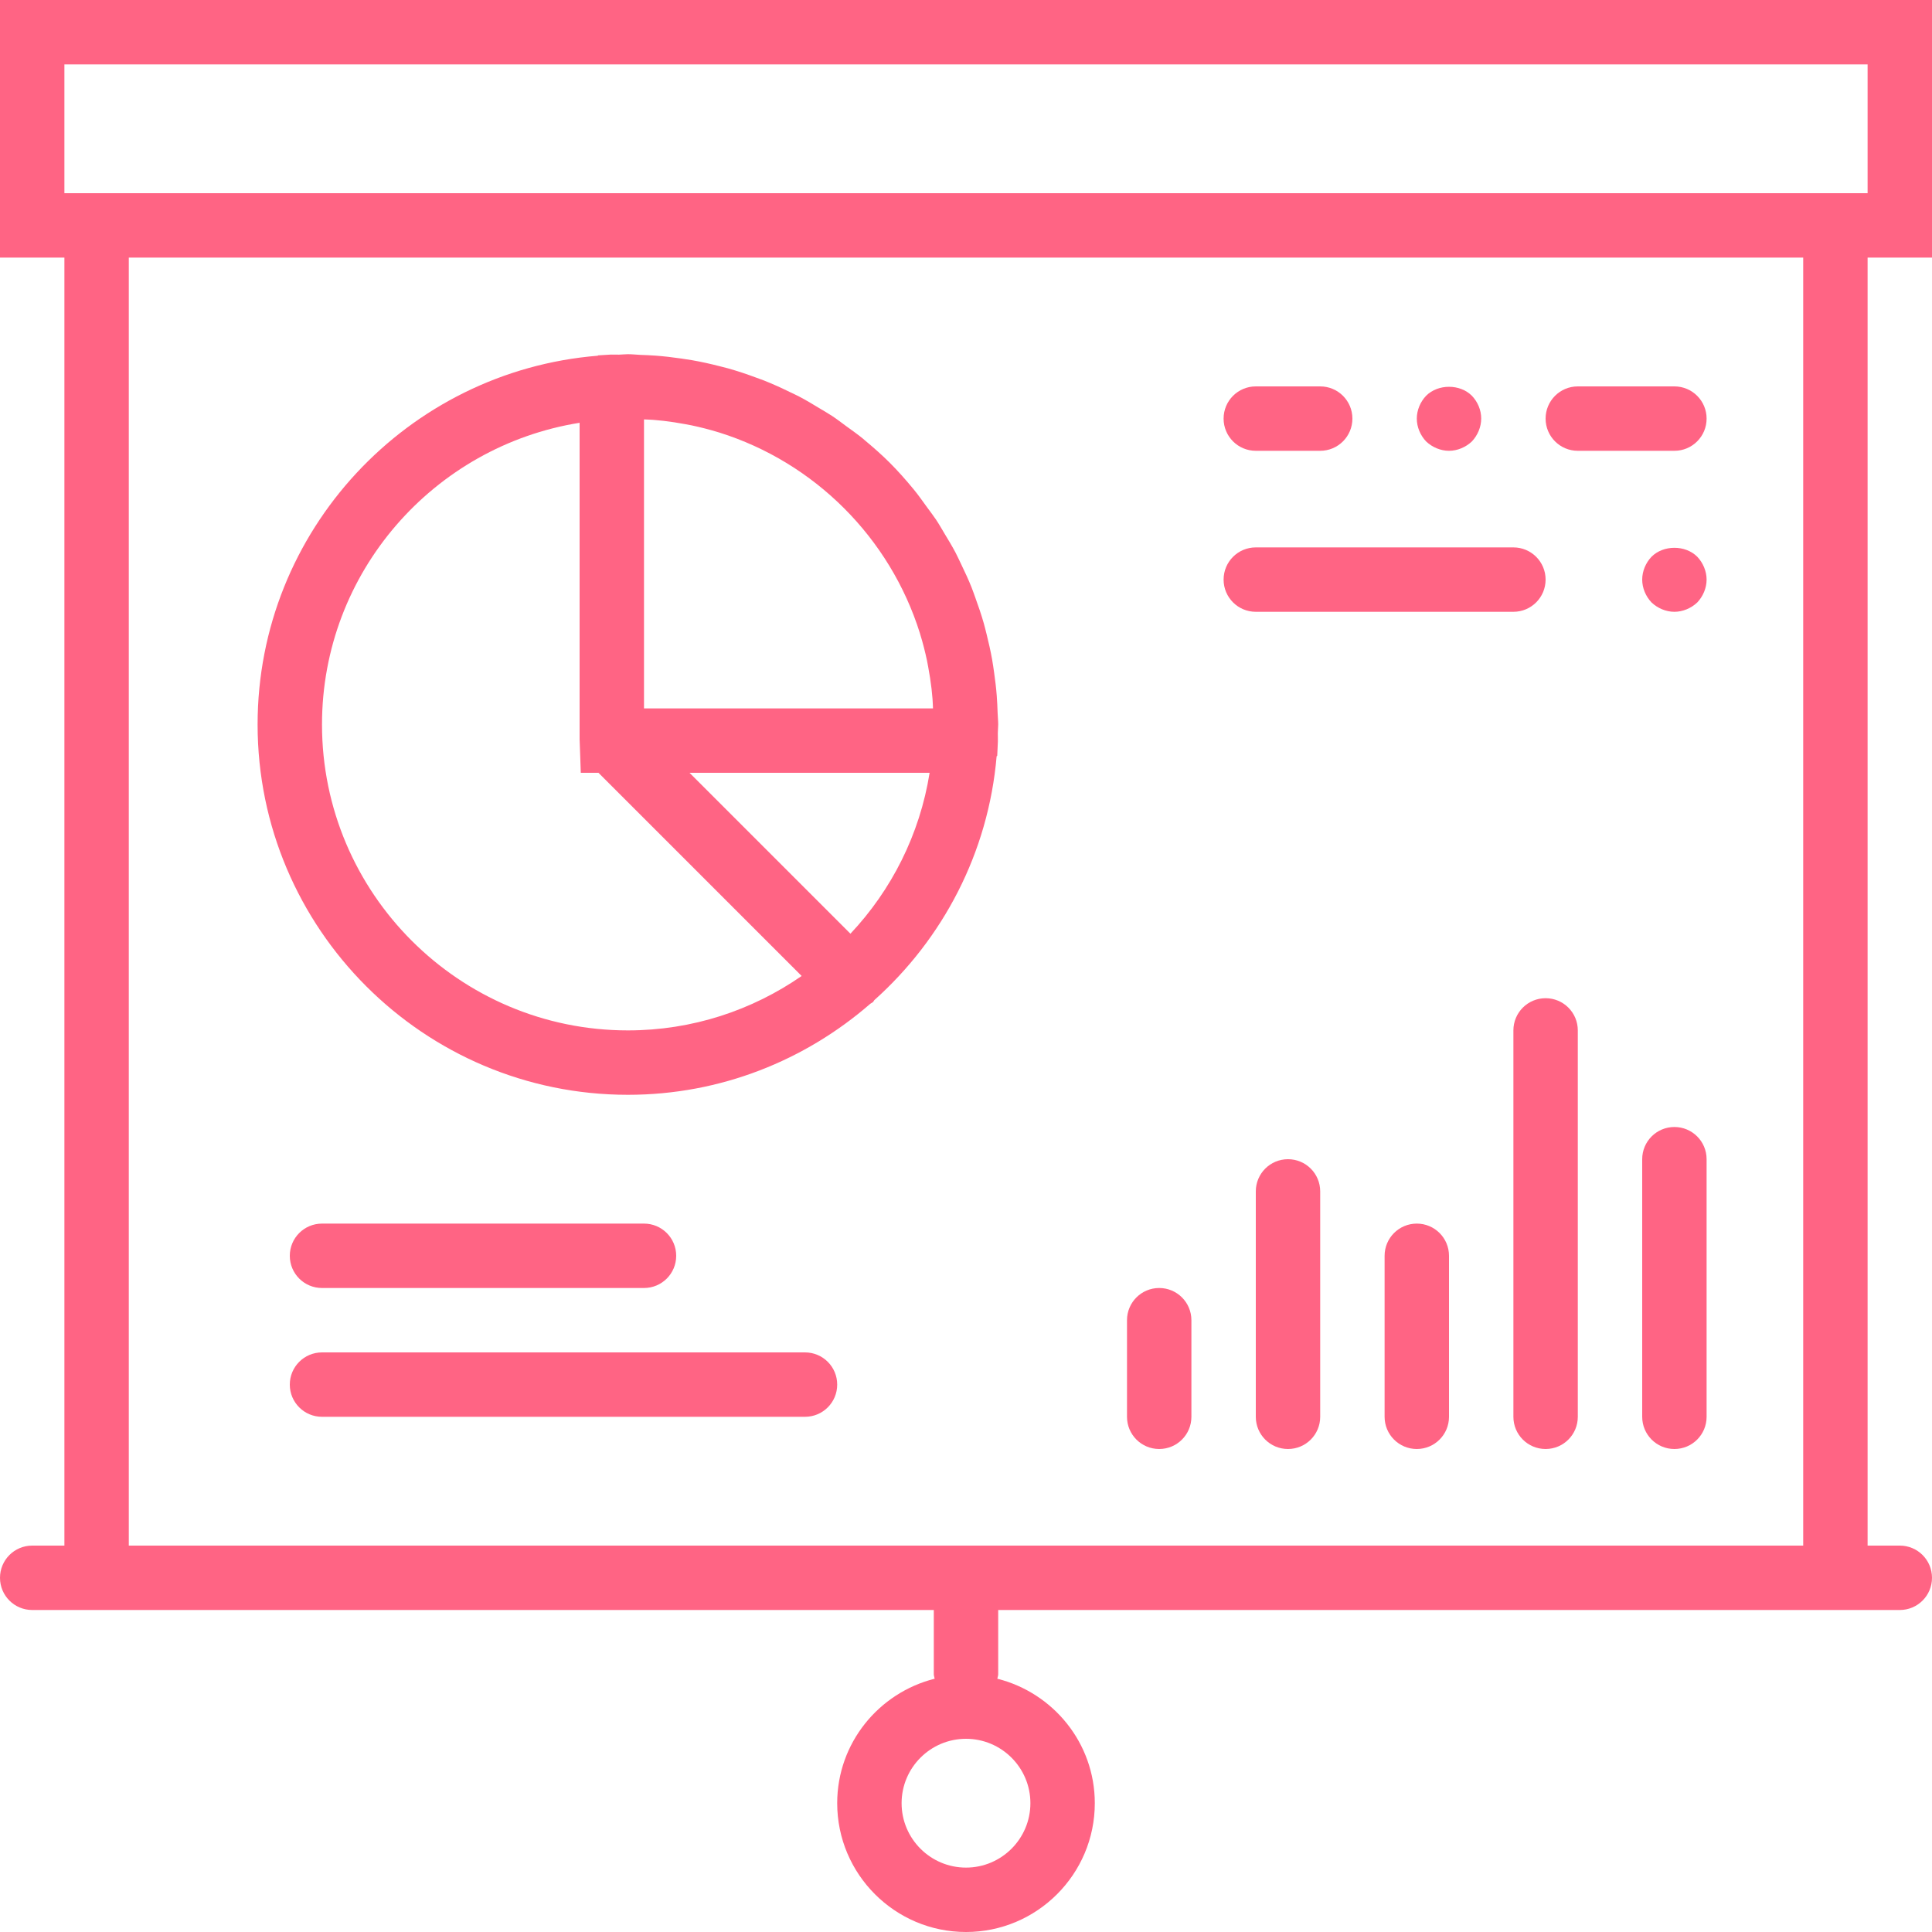
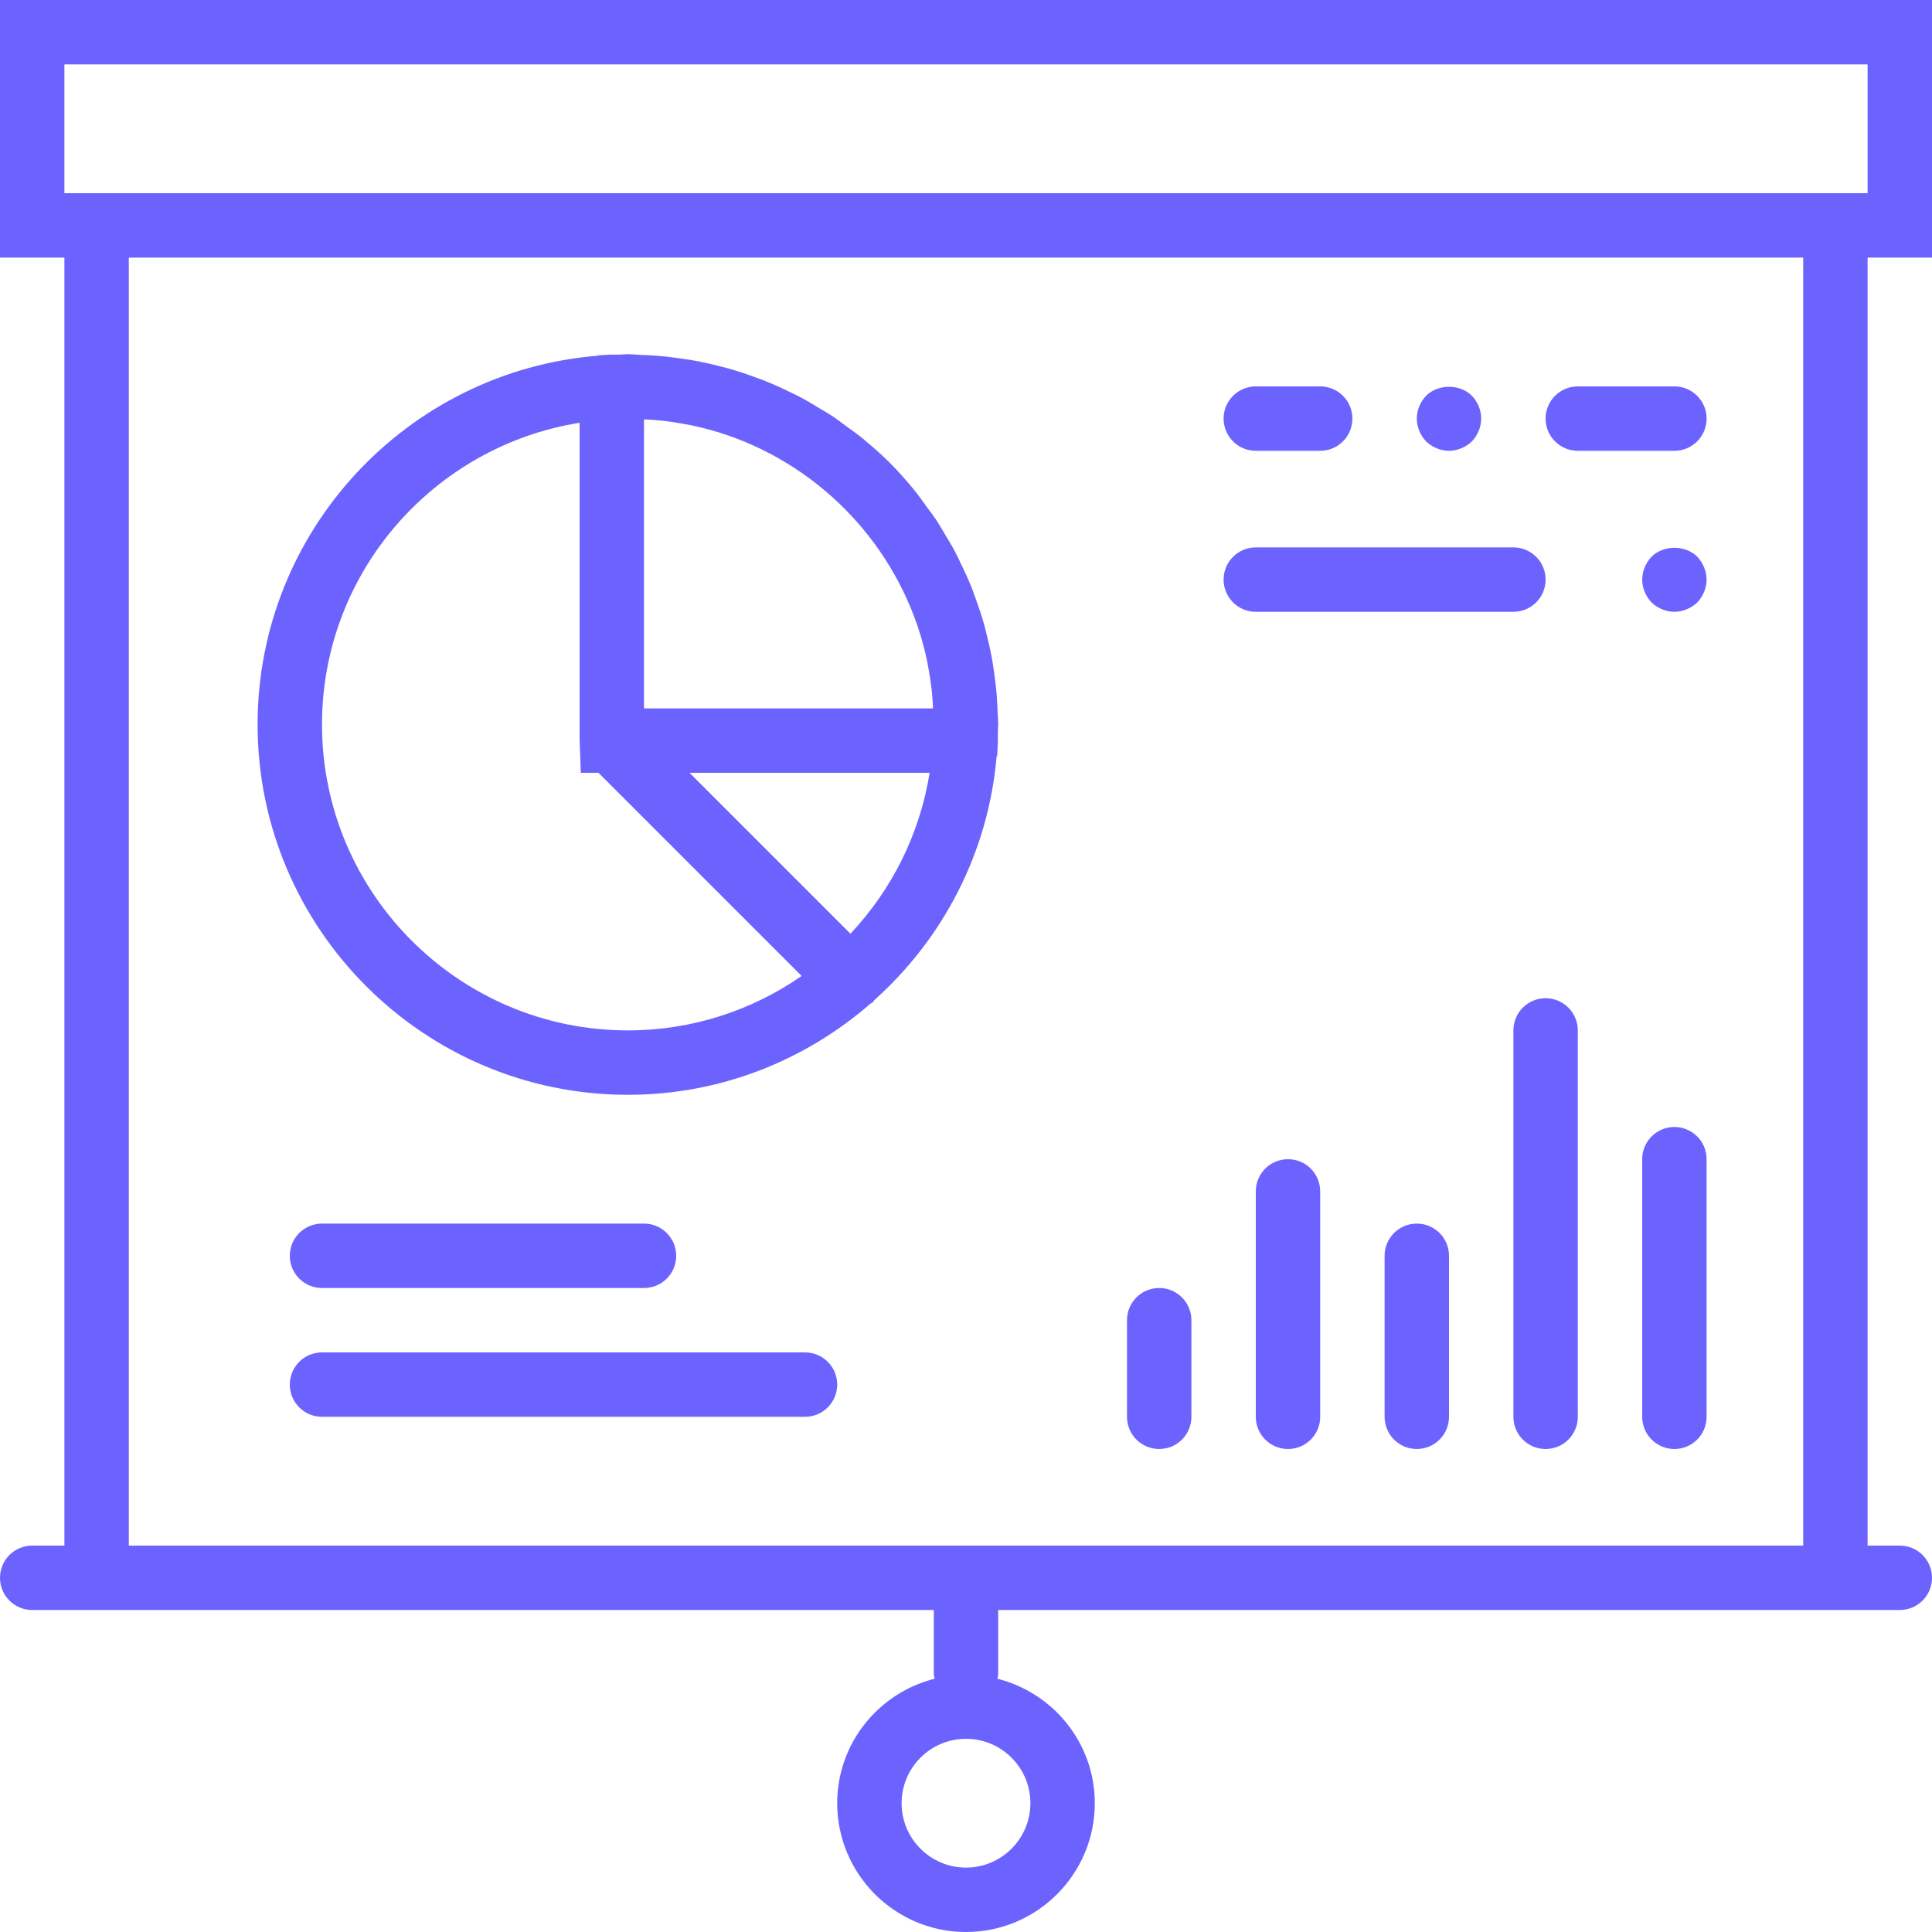
<svg xmlns="http://www.w3.org/2000/svg" version="1.1" id="Capa_1" x="0px" y="0px" viewBox="0 0 60 60" style="enable-background:new 0 0 60 60;" xml:space="preserve" width="512px" height="512px">
-   <g>
-     <path d="M60,8V0H0v8h2v40H1c-0.553,0-1,0.447-1,1s0.447,1,1,1h1h27v2c0,0.047,0.021,0.088,0.027,0.134   C27.292,52.571,26,54.131,26,56c0,2.206,1.794,4,4,4s4-1.794,4-4c0-1.869-1.292-3.429-3.027-3.866C30.979,52.088,31,52.047,31,52   v-2h27h1c0.553,0,1-0.447,1-1s-0.447-1-1-1h-1V8H60z M32,56c0,1.103-0.897,2-2,2s-2-0.897-2-2s0.897-2,2-2S32,54.897,32,56z M2,2   h56v4H2V2z M56,48H4V8h52V48z" fill="#ff6484" />
-     <path d="M36,45c0.553,0,1-0.447,1-1v-3c0-0.553-0.447-1-1-1s-1,0.447-1,1v3C35,44.553,35.447,45,36,45z" fill="#ff6484" />
-     <path d="M40,36c-0.553,0-1,0.447-1,1v7c0,0.553,0.447,1,1,1s1-0.447,1-1v-7C41,36.447,40.553,36,40,36z" fill="#ff6484" />
-     <path d="M44,38c-0.553,0-1,0.447-1,1v5c0,0.553,0.447,1,1,1s1-0.447,1-1v-5C45,38.447,44.553,38,44,38z" fill="#ff6484" />
-     <path d="M48,31c-0.553,0-1,0.447-1,1v12c0,0.553,0.447,1,1,1s1-0.447,1-1V32C49,31.447,48.553,31,48,31z" fill="#ff6484" />
-     <path d="M52,35c-0.553,0-1,0.447-1,1v8c0,0.553,0.447,1,1,1s1-0.447,1-1v-8C53,35.447,52.553,35,52,35z" fill="#ff6484" />
-     <path d="M10,40h10c0.553,0,1-0.447,1-1s-0.447-1-1-1H10c-0.553,0-1,0.447-1,1S9.447,40,10,40z" fill="#ff6484" />
-     <path d="M25,42H10c-0.553,0-1,0.447-1,1s0.447,1,1,1h15c0.553,0,1-0.447,1-1S25.553,42,25,42z" fill="#ff6484" />
-     <path d="M19.5,34c2.879,0,5.508-1.071,7.528-2.827c0.028-0.022,0.062-0.032,0.088-0.058c0.016-0.016,0.021-0.037,0.036-0.054   c2.125-1.901,3.542-4.571,3.799-7.574l0.019-0.016l0.02-0.44c0.004-0.088-0.004-0.174-0.002-0.262C30.988,22.679,31,22.591,31,22.5   c0-0.122-0.015-0.241-0.018-0.362c-0.006-0.177-0.013-0.354-0.027-0.53c-0.018-0.239-0.047-0.474-0.08-0.708   c-0.02-0.142-0.04-0.284-0.065-0.425c-0.047-0.263-0.106-0.521-0.17-0.778c-0.029-0.115-0.056-0.231-0.089-0.345   c-0.076-0.265-0.164-0.525-0.258-0.782c-0.04-0.11-0.078-0.221-0.121-0.33c-0.096-0.241-0.205-0.475-0.317-0.707   c-0.06-0.124-0.116-0.25-0.18-0.372c-0.103-0.195-0.216-0.382-0.33-0.57c-0.091-0.152-0.178-0.306-0.276-0.454   c-0.088-0.131-0.185-0.255-0.278-0.383c-0.138-0.19-0.272-0.382-0.422-0.564c0-0.001-0.001-0.001-0.002-0.002   c-0.233-0.283-0.476-0.558-0.737-0.819c-0.248-0.248-0.511-0.478-0.779-0.701c-0.015-0.013-0.029-0.027-0.045-0.04   c-0.17-0.14-0.35-0.265-0.527-0.394c-0.142-0.104-0.281-0.212-0.428-0.31c-0.13-0.086-0.264-0.161-0.397-0.242   c-0.21-0.128-0.42-0.254-0.638-0.368c-0.096-0.05-0.194-0.094-0.291-0.141c-0.262-0.128-0.527-0.249-0.8-0.357   c-0.076-0.03-0.153-0.056-0.229-0.084c-0.292-0.109-0.587-0.208-0.889-0.293c-0.079-0.022-0.158-0.041-0.238-0.061   c-0.291-0.075-0.585-0.141-0.884-0.193c-0.11-0.019-0.221-0.034-0.332-0.051c-0.261-0.038-0.523-0.069-0.79-0.089   c-0.159-0.012-0.318-0.018-0.477-0.024C19.758,11.015,19.631,11,19.5,11c-0.093,0-0.183,0.012-0.275,0.014   c-0.086,0.002-0.171-0.006-0.256-0.002l-0.395,0.024l-0.01,0.011C12.66,11.527,8,16.475,8,22.5C8,28.841,13.159,34,19.5,34z    M26.411,28.997L21.414,24h7.456C28.564,25.917,27.686,27.643,26.411,28.997z M20.298,13.04c0.104,0.008,0.208,0.018,0.311,0.03   c0.227,0.027,0.451,0.061,0.673,0.103c0.067,0.013,0.134,0.024,0.201,0.038c0.272,0.058,0.541,0.126,0.804,0.207   c0.016,0.005,0.033,0.009,0.049,0.014c2.962,0.928,5.304,3.27,6.232,6.232c0.005,0.016,0.009,0.033,0.014,0.049   c0.081,0.263,0.149,0.531,0.207,0.804c0.014,0.067,0.025,0.134,0.038,0.201c0.042,0.222,0.076,0.446,0.103,0.673   c0.012,0.103,0.021,0.207,0.03,0.311c0.008,0.098,0.01,0.199,0.015,0.298H20v-8.975C20.099,13.031,20.199,13.032,20.298,13.04z    M18,13.13v9.833l0.001,0.031c0,0.005,0.001,0.009,0.001,0.014L18.037,24h0.549l6.31,6.31C23.362,31.373,21.504,32,19.5,32   c-5.238,0-9.5-4.262-9.5-9.5C10,17.773,13.474,13.853,18,13.13z" fill="#ff6484" />
-     <path d="M39,19h8c0.553,0,1-0.447,1-1s-0.447-1-1-1h-8c-0.553,0-1,0.447-1,1S38.447,19,39,19z" fill="#ff6484" />
-     <path d="M51.29,17.29C51.109,17.479,51,17.74,51,18s0.109,0.52,0.29,0.71C51.479,18.89,51.74,19,52,19s0.52-0.11,0.71-0.29   C52.89,18.52,53,18.26,53,18s-0.11-0.521-0.29-0.71C52.34,16.92,51.66,16.92,51.29,17.29z" fill="#ff6484" />
-     <path d="M49,14h3c0.553,0,1-0.447,1-1s-0.447-1-1-1h-3c-0.553,0-1,0.447-1,1S48.447,14,49,14z" fill="#ff6484" />
-     <path d="M39,14h2c0.553,0,1-0.447,1-1s-0.447-1-1-1h-2c-0.553,0-1,0.447-1,1S38.447,14,39,14z" fill="#ff6484" />
-     <path d="M45,14c0.26,0,0.52-0.11,0.71-0.29C45.89,13.52,46,13.26,46,13c0-0.271-0.11-0.521-0.29-0.71c-0.37-0.37-1.05-0.37-1.42,0   C44.109,12.479,44,12.74,44,13s0.109,0.52,0.29,0.71C44.479,13.89,44.74,14,45,14z" fill="#ff6484" />
+   <defs id="defs240" />
+   <g id="g205" style="fill:#6c63ff;fill-opacity:1">
+     <path d="M60,8V0H0v8h2v40H1c-0.553,0-1,0.447-1,1s0.447,1,1,1h1h27v2c0,0.047,0.021,0.088,0.027,0.134   C27.292,52.571,26,54.131,26,56c0,2.206,1.794,4,4,4s4-1.794,4-4c0-1.869-1.292-3.429-3.027-3.866C30.979,52.088,31,52.047,31,52   v-2h27h1c0.553,0,1-0.447,1-1s-0.447-1-1-1h-1V8H60z M32,56c0,1.103-0.897,2-2,2s-2-0.897-2-2s0.897-2,2-2S32,54.897,32,56z M2,2   h56v4H2V2z M56,48H4V8h52V48z" fill="#ff6484" id="path177" style="fill:#6c63ff;fill-opacity:1" />
+     <path d="M36,45c0.553,0,1-0.447,1-1v-3c0-0.553-0.447-1-1-1s-1,0.447-1,1v3C35,44.553,35.447,45,36,45z" fill="#ff6484" id="path179" style="fill:#6c63ff;fill-opacity:1" />
+     <path d="M40,36c-0.553,0-1,0.447-1,1v7c0,0.553,0.447,1,1,1s1-0.447,1-1v-7C41,36.447,40.553,36,40,36z" fill="#ff6484" id="path181" style="fill:#6c63ff;fill-opacity:1" />
+     <path d="M44,38c-0.553,0-1,0.447-1,1v5c0,0.553,0.447,1,1,1s1-0.447,1-1v-5C45,38.447,44.553,38,44,38z" fill="#ff6484" id="path183" style="fill:#6c63ff;fill-opacity:1" />
+     <path d="M48,31c-0.553,0-1,0.447-1,1v12c0,0.553,0.447,1,1,1s1-0.447,1-1V32C49,31.447,48.553,31,48,31z" fill="#ff6484" id="path185" style="fill:#6c63ff;fill-opacity:1" />
+     <path d="M52,35c-0.553,0-1,0.447-1,1v8c0,0.553,0.447,1,1,1s1-0.447,1-1v-8C53,35.447,52.553,35,52,35z" fill="#ff6484" id="path187" style="fill:#6c63ff;fill-opacity:1" />
+     <path d="M10,40h10c0.553,0,1-0.447,1-1s-0.447-1-1-1H10c-0.553,0-1,0.447-1,1S9.447,40,10,40z" fill="#ff6484" id="path189" style="fill:#6c63ff;fill-opacity:1" />
+     <path d="M25,42H10c-0.553,0-1,0.447-1,1s0.447,1,1,1h15c0.553,0,1-0.447,1-1S25.553,42,25,42z" fill="#ff6484" id="path191" style="fill:#6c63ff;fill-opacity:1" />
+     <path d="M19.5,34c2.879,0,5.508-1.071,7.528-2.827c0.028-0.022,0.062-0.032,0.088-0.058c0.016-0.016,0.021-0.037,0.036-0.054   c2.125-1.901,3.542-4.571,3.799-7.574l0.019-0.016l0.02-0.44c0.004-0.088-0.004-0.174-0.002-0.262C30.988,22.679,31,22.591,31,22.5   c0-0.122-0.015-0.241-0.018-0.362c-0.006-0.177-0.013-0.354-0.027-0.53c-0.018-0.239-0.047-0.474-0.08-0.708   c-0.02-0.142-0.04-0.284-0.065-0.425c-0.047-0.263-0.106-0.521-0.17-0.778c-0.029-0.115-0.056-0.231-0.089-0.345   c-0.076-0.265-0.164-0.525-0.258-0.782c-0.04-0.11-0.078-0.221-0.121-0.33c-0.096-0.241-0.205-0.475-0.317-0.707   c-0.06-0.124-0.116-0.25-0.18-0.372c-0.103-0.195-0.216-0.382-0.33-0.57c-0.091-0.152-0.178-0.306-0.276-0.454   c-0.088-0.131-0.185-0.255-0.278-0.383c-0.138-0.19-0.272-0.382-0.422-0.564c0-0.001-0.001-0.001-0.002-0.002   c-0.233-0.283-0.476-0.558-0.737-0.819c-0.248-0.248-0.511-0.478-0.779-0.701c-0.015-0.013-0.029-0.027-0.045-0.04   c-0.17-0.14-0.35-0.265-0.527-0.394c-0.142-0.104-0.281-0.212-0.428-0.31c-0.13-0.086-0.264-0.161-0.397-0.242   c-0.21-0.128-0.42-0.254-0.638-0.368c-0.096-0.05-0.194-0.094-0.291-0.141c-0.262-0.128-0.527-0.249-0.8-0.357   c-0.076-0.03-0.153-0.056-0.229-0.084c-0.292-0.109-0.587-0.208-0.889-0.293c-0.079-0.022-0.158-0.041-0.238-0.061   c-0.291-0.075-0.585-0.141-0.884-0.193c-0.11-0.019-0.221-0.034-0.332-0.051c-0.261-0.038-0.523-0.069-0.79-0.089   c-0.159-0.012-0.318-0.018-0.477-0.024C19.758,11.015,19.631,11,19.5,11c-0.093,0-0.183,0.012-0.275,0.014   c-0.086,0.002-0.171-0.006-0.256-0.002l-0.395,0.024l-0.01,0.011C12.66,11.527,8,16.475,8,22.5C8,28.841,13.159,34,19.5,34z    M26.411,28.997L21.414,24h7.456C28.564,25.917,27.686,27.643,26.411,28.997z M20.298,13.04c0.104,0.008,0.208,0.018,0.311,0.03   c0.227,0.027,0.451,0.061,0.673,0.103c0.067,0.013,0.134,0.024,0.201,0.038c0.272,0.058,0.541,0.126,0.804,0.207   c0.016,0.005,0.033,0.009,0.049,0.014c2.962,0.928,5.304,3.27,6.232,6.232c0.005,0.016,0.009,0.033,0.014,0.049   c0.081,0.263,0.149,0.531,0.207,0.804c0.014,0.067,0.025,0.134,0.038,0.201c0.042,0.222,0.076,0.446,0.103,0.673   c0.012,0.103,0.021,0.207,0.03,0.311c0.008,0.098,0.01,0.199,0.015,0.298H20v-8.975C20.099,13.031,20.199,13.032,20.298,13.04z    M18,13.13v9.833l0.001,0.031c0,0.005,0.001,0.009,0.001,0.014L18.037,24h0.549l6.31,6.31C23.362,31.373,21.504,32,19.5,32   c-5.238,0-9.5-4.262-9.5-9.5C10,17.773,13.474,13.853,18,13.13z" fill="#ff6484" id="path193" style="fill:#6c63ff;fill-opacity:1" />
+     <path d="M39,19h8c0.553,0,1-0.447,1-1s-0.447-1-1-1h-8c-0.553,0-1,0.447-1,1S38.447,19,39,19z" fill="#ff6484" id="path195" style="fill:#6c63ff;fill-opacity:1" />
+     <path d="M51.29,17.29C51.109,17.479,51,17.74,51,18s0.109,0.52,0.29,0.71C51.479,18.89,51.74,19,52,19s0.52-0.11,0.71-0.29   C52.89,18.52,53,18.26,53,18s-0.11-0.521-0.29-0.71C52.34,16.92,51.66,16.92,51.29,17.29z" fill="#ff6484" id="path197" style="fill:#6c63ff;fill-opacity:1" />
+     <path d="M49,14h3c0.553,0,1-0.447,1-1s-0.447-1-1-1h-3c-0.553,0-1,0.447-1,1S48.447,14,49,14z" fill="#ff6484" id="path199" style="fill:#6c63ff;fill-opacity:1" />
+     <path d="M39,14h2c0.553,0,1-0.447,1-1s-0.447-1-1-1h-2c-0.553,0-1,0.447-1,1S38.447,14,39,14z" fill="#ff6484" id="path201" style="fill:#6c63ff;fill-opacity:1" />
+     <path d="M45,14c0.26,0,0.52-0.11,0.71-0.29C45.89,13.52,46,13.26,46,13c0-0.271-0.11-0.521-0.29-0.71c-0.37-0.37-1.05-0.37-1.42,0   C44.109,12.479,44,12.74,44,13s0.109,0.52,0.29,0.71C44.479,13.89,44.74,14,45,14z" fill="#ff6484" id="path203" style="fill:#6c63ff;fill-opacity:1" />
  </g>
-   <g>
+   <g id="g207" style="fill:#6c63ff;fill-opacity:1">
</g>
-   <g>
+   <g id="g209" style="fill:#6c63ff;fill-opacity:1">
</g>
-   <g>
+   <g id="g211" style="fill:#6c63ff;fill-opacity:1">
</g>
-   <g>
+   <g id="g213" style="fill:#6c63ff;fill-opacity:1">
</g>
-   <g>
+   <g id="g215" style="fill:#6c63ff;fill-opacity:1">
</g>
-   <g>
+   <g id="g217" style="fill:#6c63ff;fill-opacity:1">
</g>
-   <g>
+   <g id="g219" style="fill:#6c63ff;fill-opacity:1">
</g>
-   <g>
+   <g id="g221" style="fill:#6c63ff;fill-opacity:1">
</g>
-   <g>
+   <g id="g223" style="fill:#6c63ff;fill-opacity:1">
</g>
-   <g>
+   <g id="g225" style="fill:#6c63ff;fill-opacity:1">
</g>
-   <g>
+   <g id="g227" style="fill:#6c63ff;fill-opacity:1">
</g>
-   <g>
+   <g id="g229" style="fill:#6c63ff;fill-opacity:1">
</g>
-   <g>
+   <g id="g231" style="fill:#6c63ff;fill-opacity:1">
</g>
-   <g>
+   <g id="g233" style="fill:#6c63ff;fill-opacity:1">
</g>
-   <g>
+   <g id="g235" style="fill:#6c63ff;fill-opacity:1">
</g>
</svg>
